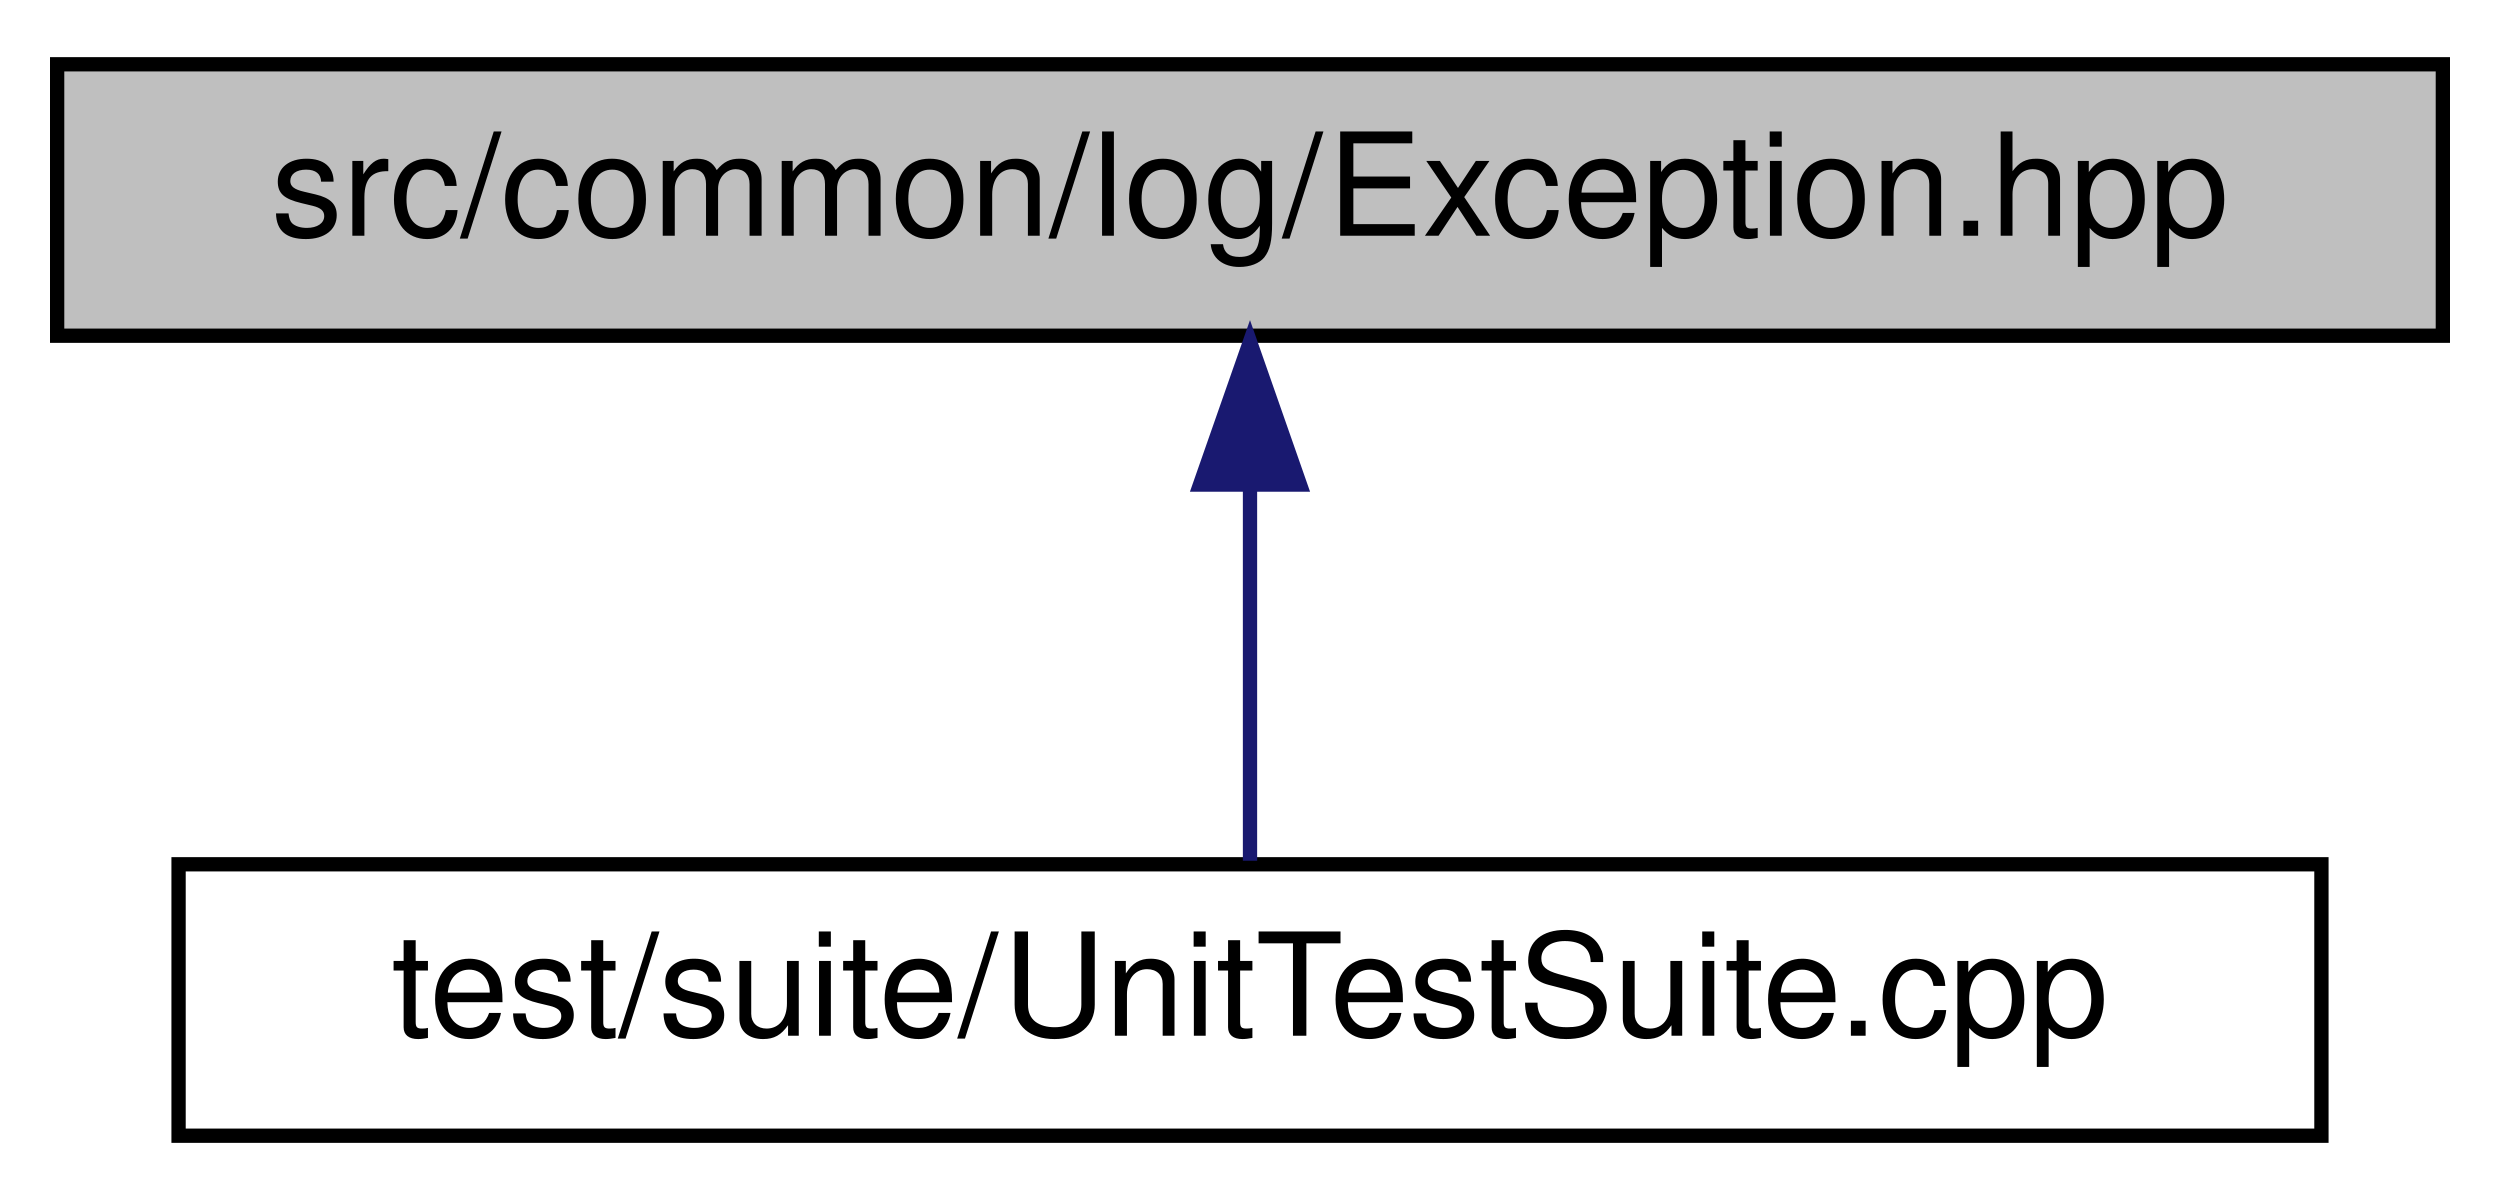
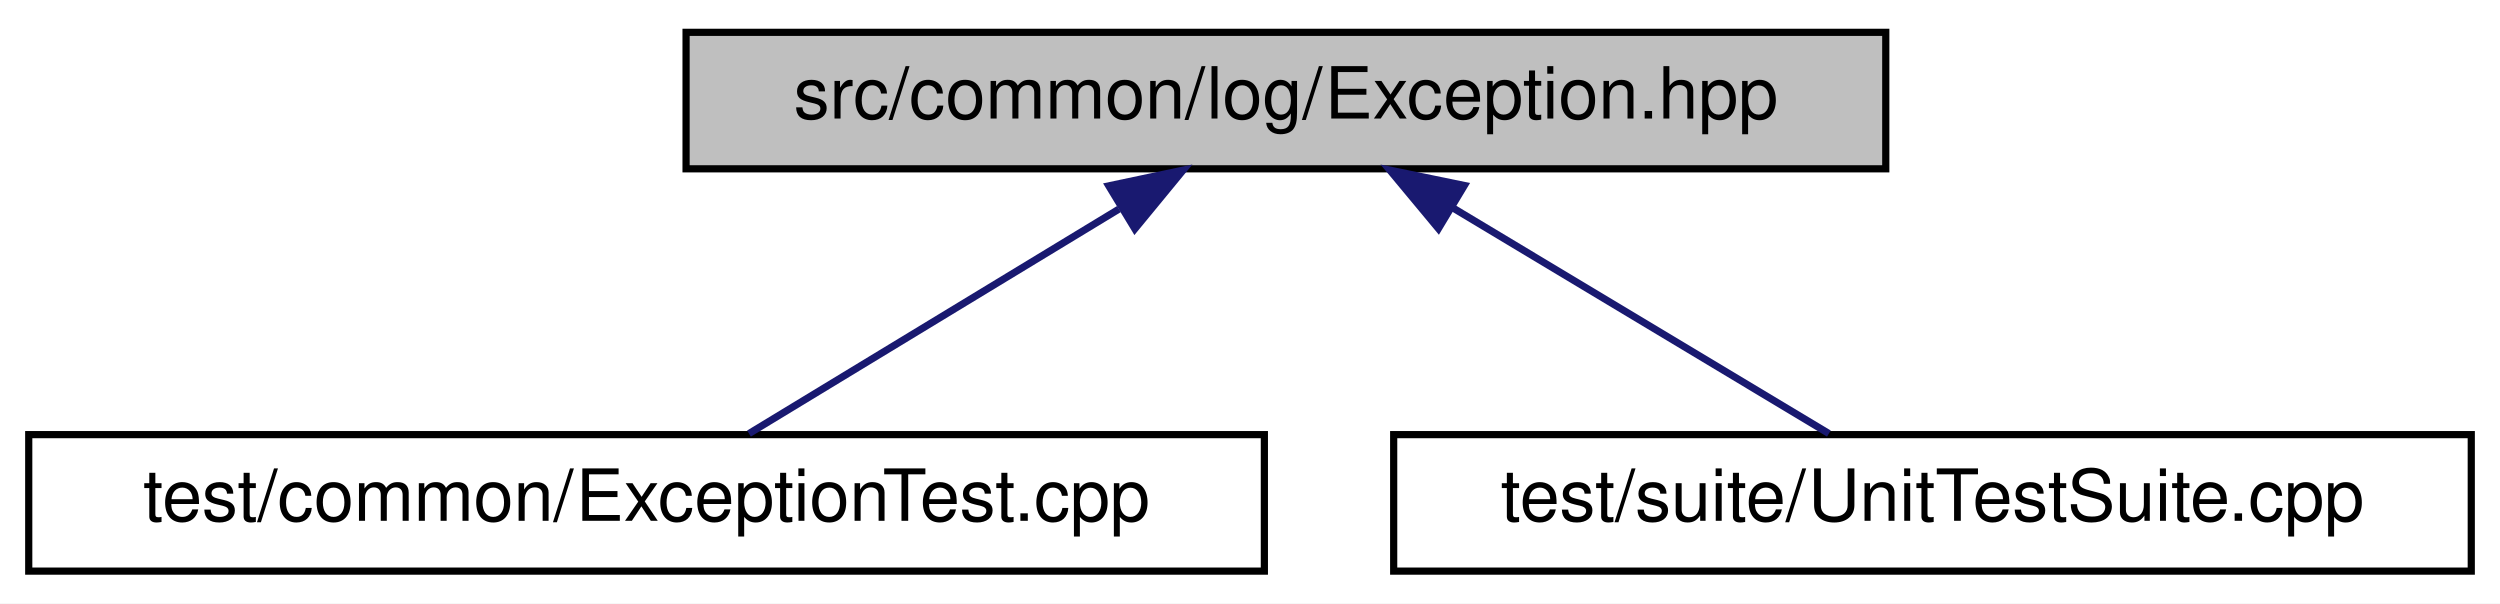
- <svg xmlns="http://www.w3.org/2000/svg" xmlns:xlink="http://www.w3.org/1999/xlink" width="175pt" height="84pt" viewBox="0.00 0.00 175.00 84.00">
+ <svg xmlns="http://www.w3.org/2000/svg" xmlns:xlink="http://www.w3.org/1999/xlink" width="348pt" height="84pt" viewBox="0.00 0.00 348.00 84.00">
  <g id="graph0" class="graph" transform="scale(1 1) rotate(0) translate(4 80)">
-     <polygon fill="white" stroke="transparent" points="-4,4 -4,-80 171,-80 171,4 -4,4" />
+     <polygon fill="white" stroke="transparent" points="-4,4 -4,-80 344,-80 344,4 -4,4" />
    <g id="node1" class="node">
      <g id="a_node1">
        <a xlink:title="Définition de la classe Exception.">
-           <polygon fill="#bfbfbf" stroke="black" points="0,-56.5 0,-75.5 167,-75.5 167,-56.5 0,-56.5" />
-           <text text-anchor="middle" x="83.5" y="-63.5" font-family="Helvetica,sans-Serif" font-size="10.00">src/common/log/Exception.hpp</text>
+           <polygon fill="#bfbfbf" stroke="black" points="91.5,-56.5 91.5,-75.5 258.5,-75.5 258.5,-56.5 91.5,-56.5" />
+           <text text-anchor="middle" x="175" y="-63.5" font-family="Helvetica,sans-Serif" font-size="10.00">src/common/log/Exception.hpp</text>
        </a>
      </g>
    </g>
    <g id="node2" class="node">
      <g id="a_node2">
-         <a xlink:href="UnitTestSuite_8cpp.html" target="_top" xlink:title="Implementation de la classe UnitTestSuite.">
-           <polygon fill="white" stroke="black" points="8.5,-0.5 8.5,-19.5 158.5,-19.5 158.5,-0.5 8.5,-0.5" />
-           <text text-anchor="middle" x="83.5" y="-7.5" font-family="Helvetica,sans-Serif" font-size="10.00">test/suite/UnitTestSuite.cpp</text>
+         <a xlink:href="ExceptionTest_8cpp.html" target="_top" xlink:title="Implémentation des tests de la classe logs::Exception.">
+           <polygon fill="white" stroke="black" points="0,-0.5 0,-19.5 172,-19.5 172,-0.5 0,-0.5" />
+           <text text-anchor="middle" x="86" y="-7.5" font-family="Helvetica,sans-Serif" font-size="10.00">test/common/ExceptionTest.cpp</text>
        </a>
      </g>
    </g>
    <g id="edge1" class="edge">
-       <path fill="none" stroke="midnightblue" d="M83.5,-45.8C83.5,-36.91 83.5,-26.78 83.5,-19.75" />
-       <polygon fill="midnightblue" stroke="midnightblue" points="80,-46.08 83.5,-56.08 87,-46.08 80,-46.08" />
+       <path fill="none" stroke="midnightblue" d="M151.76,-50.9C135.44,-41 114.13,-28.07 100.26,-19.65" />
+       <polygon fill="midnightblue" stroke="midnightblue" points="150.34,-54.13 160.7,-56.32 153.97,-48.14 150.34,-54.13" />
+     </g>
+     <g id="node3" class="node">
+       <g id="a_node3">
+         <a xlink:href="UnitTestSuite_8cpp.html" target="_top" xlink:title="Implementation de la classe UnitTestSuite.">
+           <polygon fill="white" stroke="black" points="190,-0.5 190,-19.5 340,-19.5 340,-0.5 190,-0.5" />
+           <text text-anchor="middle" x="265" y="-7.5" font-family="Helvetica,sans-Serif" font-size="10.00">test/suite/UnitTestSuite.cpp</text>
+         </a>
+       </g>
+     </g>
+     <g id="edge2" class="edge">
+       <path fill="none" stroke="midnightblue" d="M198.04,-51.18C214.6,-41.24 236.42,-28.15 250.58,-19.65" />
+       <polygon fill="midnightblue" stroke="midnightblue" points="196.23,-48.18 189.46,-56.32 199.84,-54.18 196.23,-48.18" />
    </g>
  </g>
</svg>
